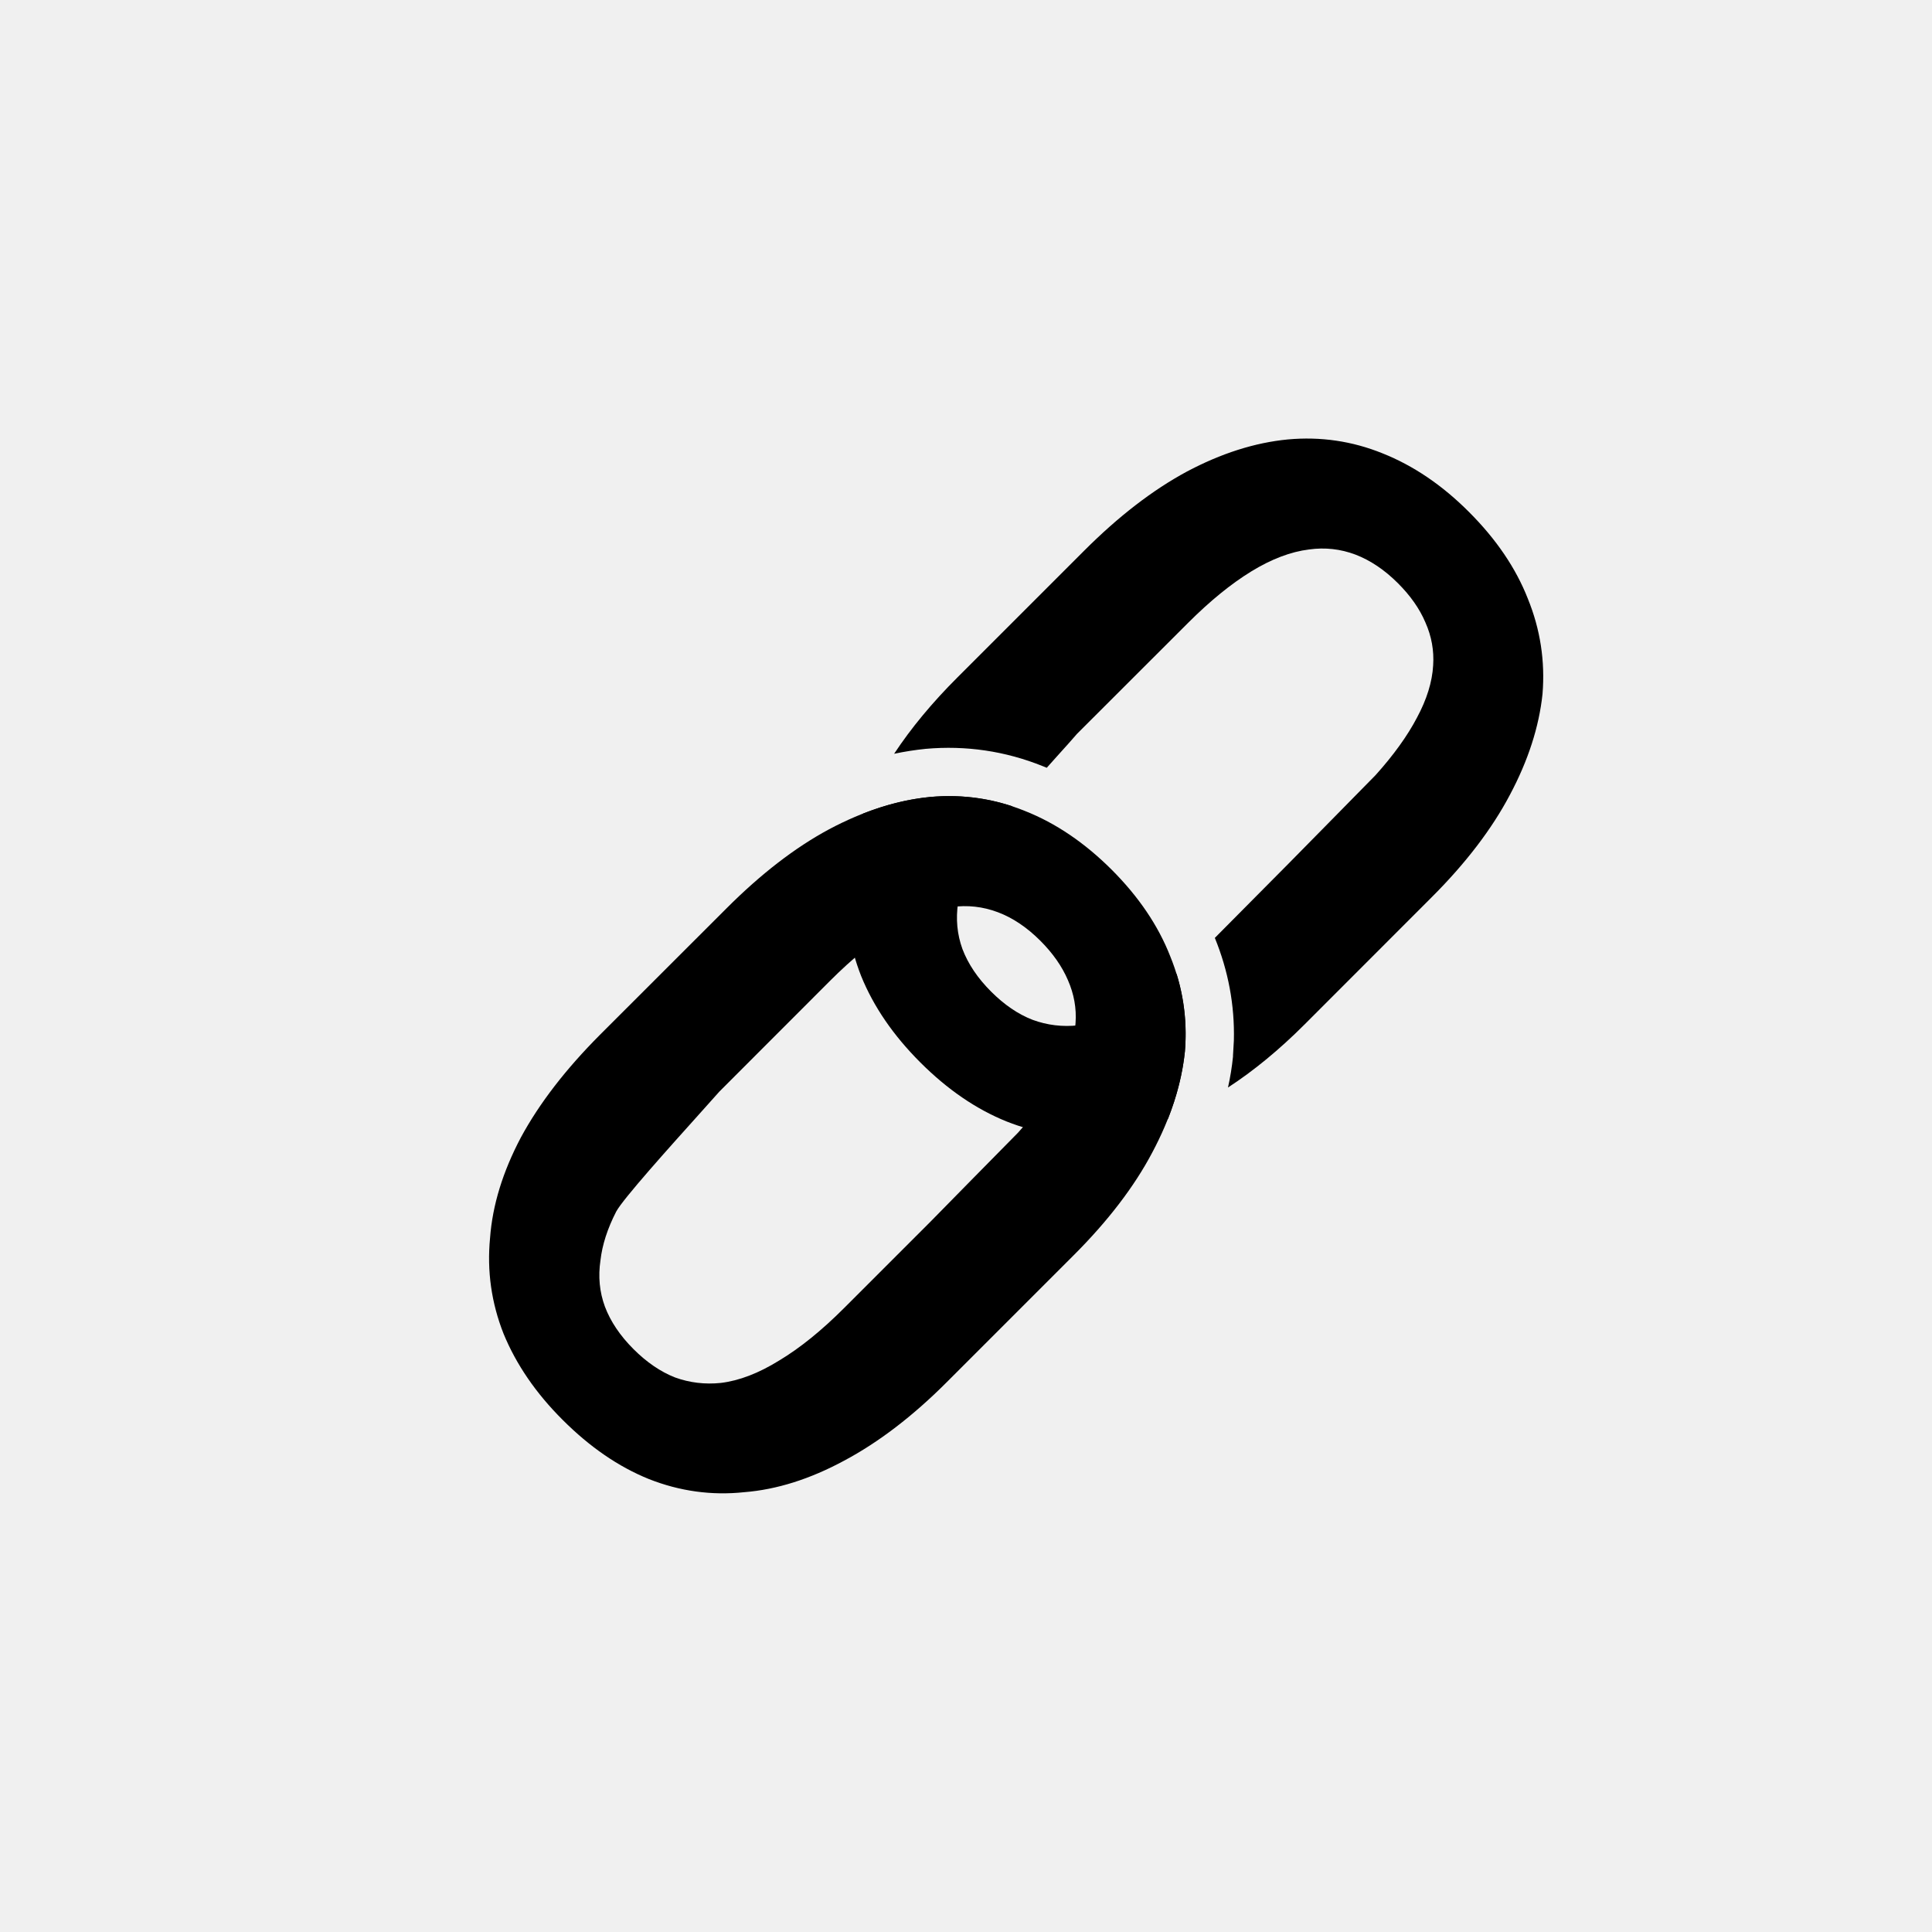
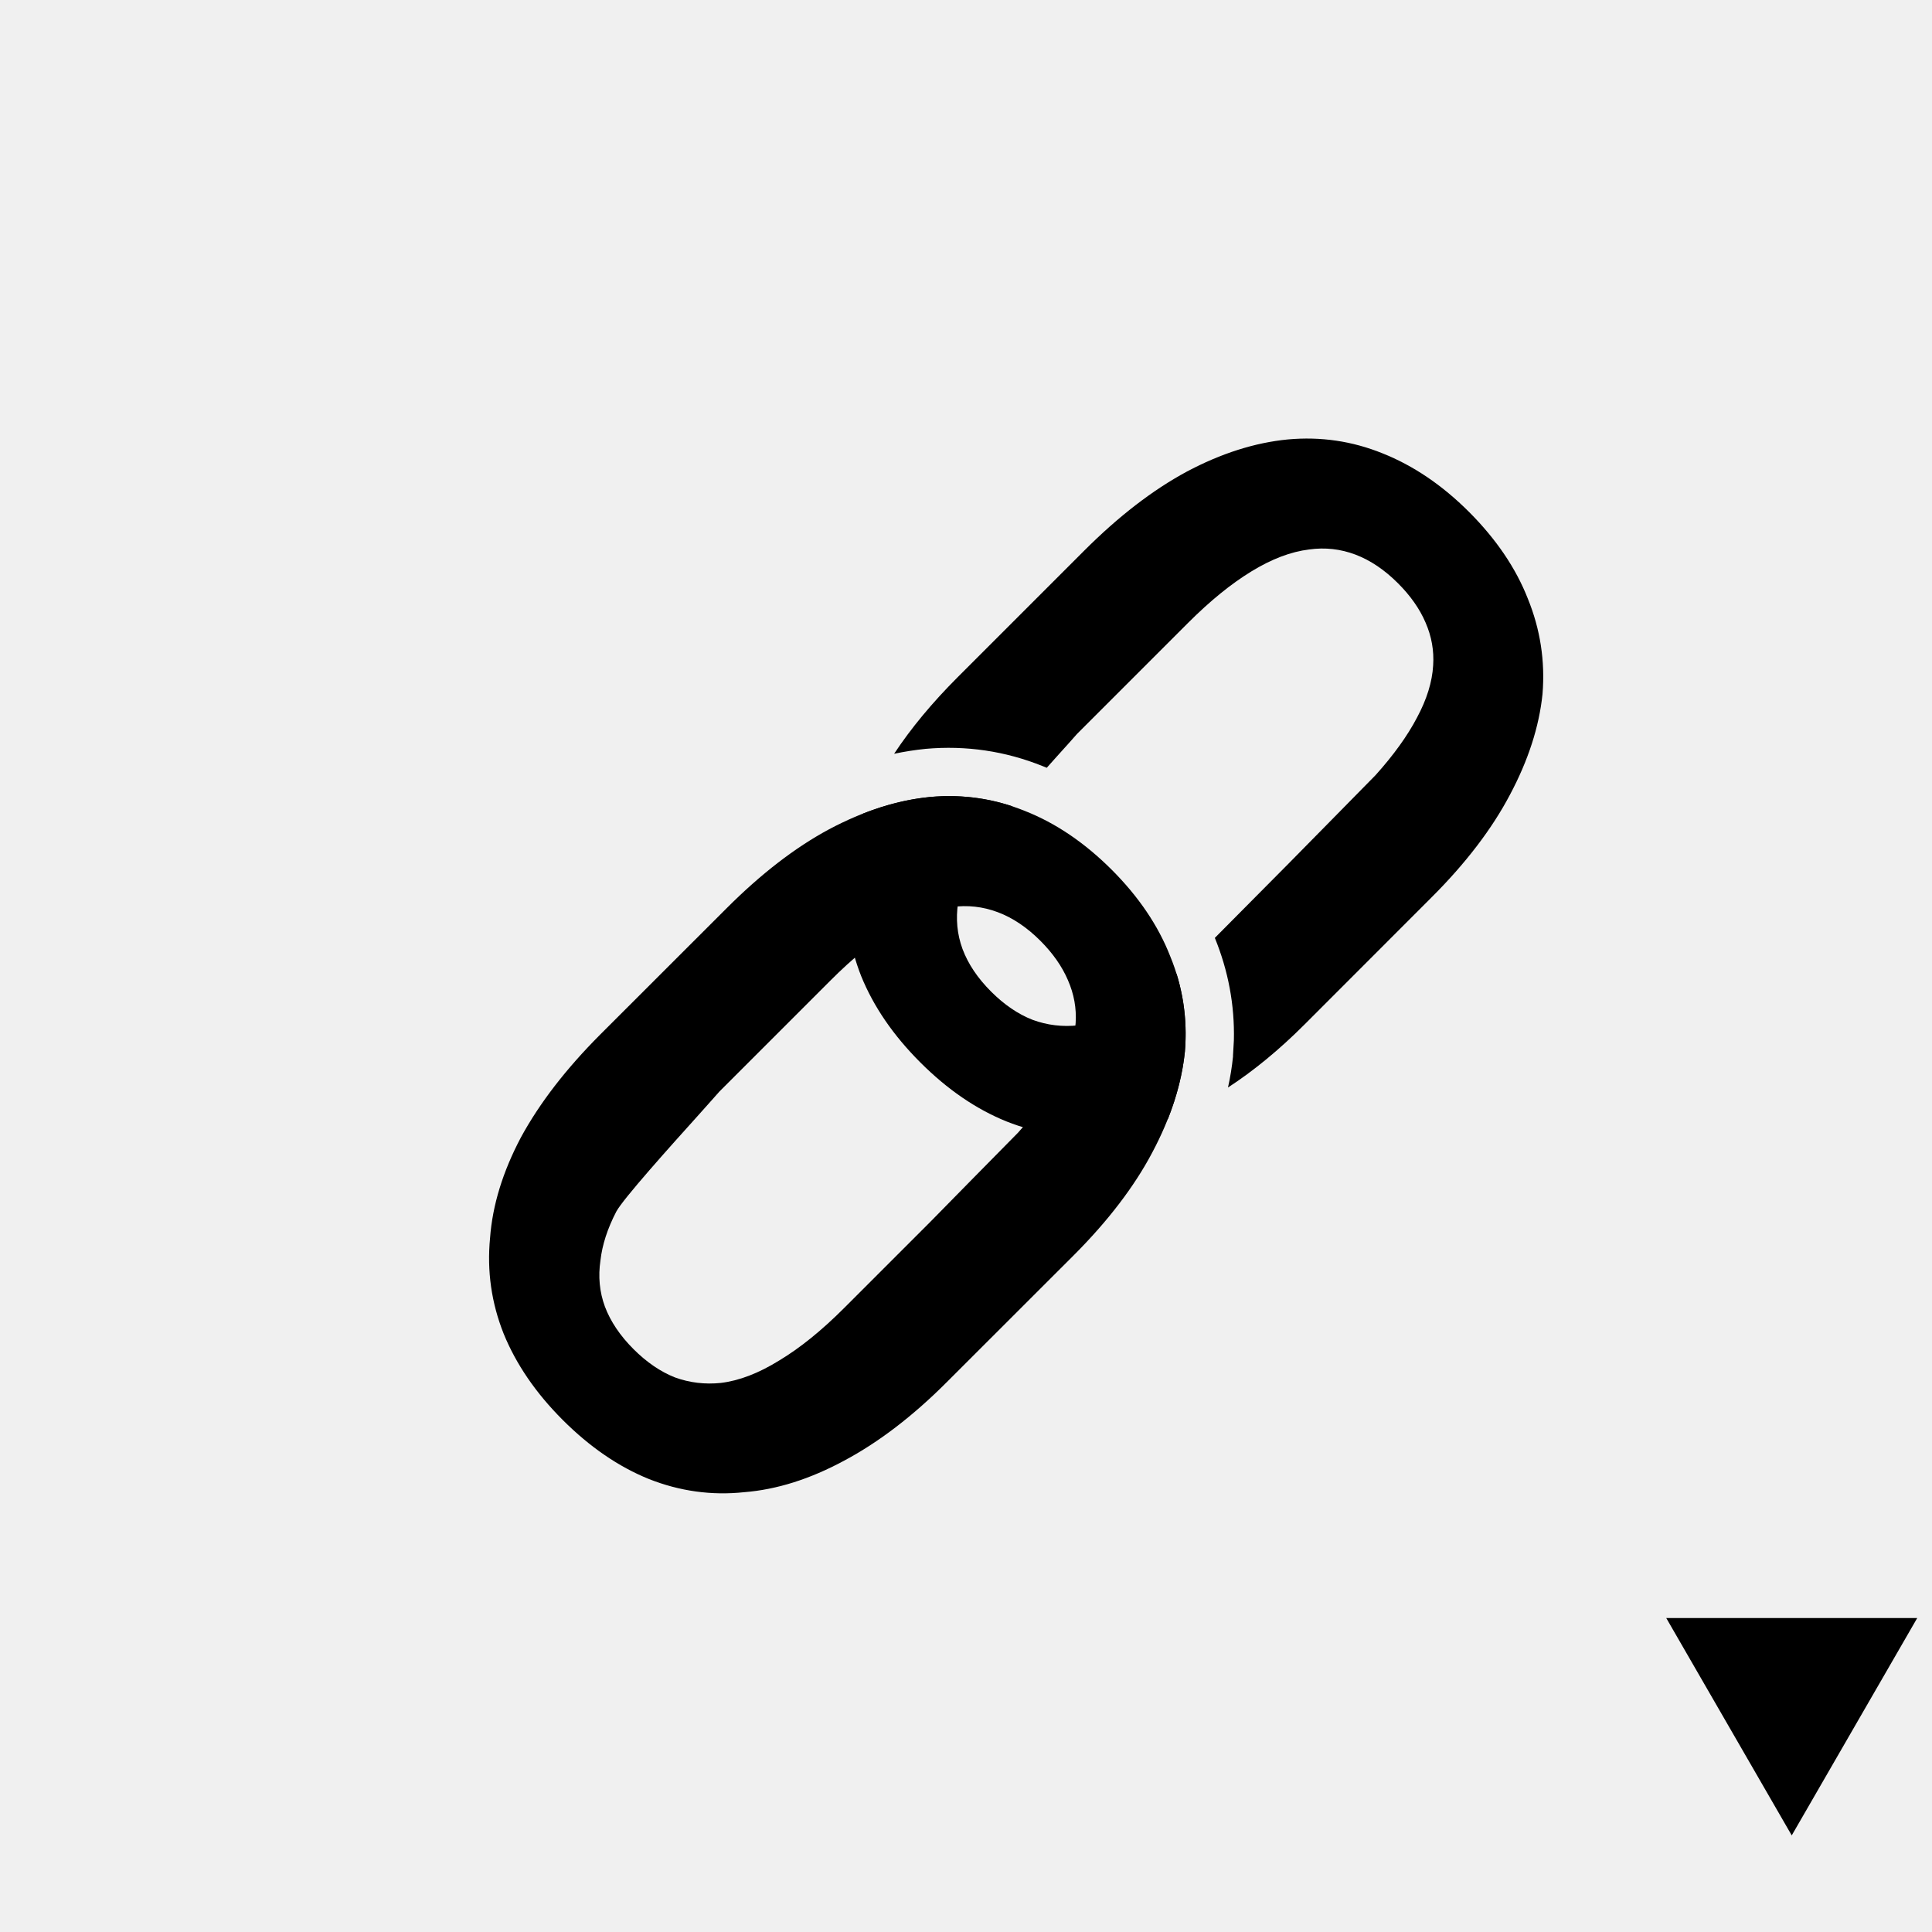
<svg xmlns="http://www.w3.org/2000/svg" width="20" height="20" viewBox="0 0 20 20" fill="none">
-   <path fill-rule="evenodd" clip-rule="evenodd" d="M13.507 10.603C13.243 10.867 12.978 11.085 12.712 11.258C12.736 11.152 12.753 11.045 12.764 10.938V10.927L12.773 10.77C12.782 10.405 12.715 10.05 12.576 9.709L13.336 8.943C13.37 8.909 13.572 8.704 13.776 8.496C13.988 8.28 14.203 8.061 14.24 8.024C14.427 7.816 14.57 7.617 14.669 7.428C14.77 7.24 14.826 7.06 14.836 6.888C14.846 6.736 14.82 6.588 14.756 6.444C14.696 6.302 14.601 6.167 14.472 6.038C14.332 5.898 14.185 5.8 14.031 5.741C13.877 5.683 13.717 5.665 13.552 5.688C13.363 5.711 13.162 5.787 12.952 5.916C12.745 6.043 12.527 6.22 12.299 6.448L11.148 7.598C11.109 7.644 11.032 7.73 10.936 7.836L10.836 7.948C10.822 7.942 10.808 7.936 10.794 7.931C10.407 7.775 9.999 7.715 9.583 7.752C9.474 7.763 9.365 7.78 9.256 7.803C9.43 7.539 9.649 7.274 9.914 7.01L11.224 5.7C11.579 5.345 11.932 5.073 12.284 4.883C12.641 4.693 12.99 4.582 13.332 4.549C13.671 4.518 13.998 4.566 14.312 4.693C14.631 4.82 14.93 5.022 15.208 5.301C15.489 5.582 15.692 5.881 15.816 6.197C15.945 6.514 15.996 6.843 15.968 7.185C15.932 7.524 15.82 7.872 15.63 8.229C15.443 8.583 15.172 8.938 14.817 9.292L13.507 10.603ZM8.935 8.422C8.845 8.656 8.792 8.887 8.775 9.114C8.742 9.456 8.789 9.786 8.915 10.105C9.044 10.422 9.248 10.719 9.527 10.998C9.808 11.279 10.105 11.482 10.419 11.609C10.738 11.736 11.067 11.781 11.407 11.746C11.631 11.727 11.859 11.673 12.091 11.582C12.184 11.346 12.242 11.114 12.266 10.886C12.289 10.609 12.26 10.341 12.18 10.081C12.039 10.201 11.901 10.302 11.767 10.382C11.555 10.514 11.353 10.591 11.164 10.614C10.999 10.632 10.841 10.613 10.689 10.557C10.539 10.499 10.396 10.401 10.26 10.265C10.12 10.125 10.022 9.979 9.963 9.824C9.908 9.672 9.893 9.513 9.918 9.346C9.936 9.186 9.99 9.018 10.081 8.84C10.121 8.767 10.288 8.567 10.481 8.347C10.207 8.256 9.923 8.224 9.631 8.25C9.402 8.272 9.17 8.329 8.935 8.422Z" fill="black" />
-   <path fill-rule="evenodd" clip-rule="evenodd" d="M8.738 15.121C9.095 14.931 9.451 14.659 9.805 14.304L11.115 12.994C11.47 12.639 11.741 12.285 11.928 11.931C12.118 11.574 12.231 11.225 12.266 10.886C12.294 10.544 12.243 10.215 12.114 9.899C11.99 9.582 11.788 9.283 11.507 9.002C11.228 8.724 10.929 8.521 10.61 8.395C10.296 8.268 9.97 8.22 9.631 8.25C9.289 8.283 8.939 8.395 8.582 8.585C8.23 8.774 7.877 9.047 7.523 9.401L6.212 10.711C5.858 11.066 5.584 11.42 5.392 11.775C5.205 12.129 5.098 12.476 5.073 12.816C5.04 13.157 5.087 13.488 5.213 13.807C5.343 14.123 5.546 14.421 5.825 14.699C6.106 14.98 6.403 15.184 6.717 15.311C7.036 15.437 7.366 15.483 7.705 15.447C8.042 15.42 8.386 15.311 8.738 15.121ZM10.967 11.129C10.869 11.319 10.726 11.518 10.538 11.726C10.501 11.763 10.285 11.982 10.073 12.198C9.869 12.406 9.668 12.611 9.634 12.645L8.738 13.541C8.505 13.774 8.281 13.955 8.066 14.084C7.853 14.216 7.652 14.293 7.462 14.316C7.297 14.333 7.139 14.314 6.987 14.259C6.838 14.2 6.695 14.103 6.558 13.966C6.419 13.827 6.32 13.68 6.262 13.526C6.206 13.374 6.191 13.214 6.216 13.047C6.234 12.888 6.288 12.719 6.379 12.542C6.45 12.41 6.934 11.872 7.234 11.538C7.33 11.431 7.407 11.345 7.447 11.3L8.597 10.149C8.825 9.921 9.043 9.744 9.251 9.618C9.461 9.488 9.661 9.413 9.851 9.39C10.015 9.367 10.175 9.385 10.329 9.443C10.484 9.501 10.631 9.6 10.77 9.739C10.899 9.868 10.994 10.004 11.055 10.146C11.118 10.29 11.145 10.438 11.134 10.59C11.124 10.762 11.069 10.942 10.967 11.129Z" fill="black" />
+   <g clip-path="url(#clip0_50_64)">
+     <path fill-rule="evenodd" clip-rule="evenodd" d="M13.507 10.603C13.243 10.867 12.978 11.085 12.712 11.258C12.736 11.152 12.753 11.045 12.764 10.938V10.927L12.773 10.77C12.782 10.405 12.715 10.05 12.576 9.709L13.336 8.943C13.37 8.909 13.572 8.704 13.776 8.496C13.988 8.28 14.203 8.061 14.24 8.024C14.427 7.816 14.57 7.617 14.669 7.428C14.77 7.24 14.826 7.06 14.836 6.888C14.846 6.736 14.82 6.588 14.757 6.444C14.696 6.302 14.601 6.167 14.472 6.038C14.332 5.898 14.186 5.8 14.031 5.741C13.877 5.683 13.717 5.665 13.553 5.688C13.363 5.711 13.163 5.787 12.953 5.916C12.745 6.043 12.527 6.22 12.299 6.448L11.149 7.598C11.109 7.644 11.032 7.73 10.936 7.836L10.836 7.948C10.822 7.942 10.808 7.936 10.794 7.931C10.407 7.775 10 7.715 9.583 7.752C9.474 7.763 9.365 7.78 9.256 7.803C9.43 7.539 9.65 7.274 9.914 7.01L11.224 5.7C11.579 5.345 11.932 5.073 12.284 4.883C12.641 4.693 12.991 4.582 13.332 4.549C13.672 4.518 13.998 4.566 14.312 4.693C14.631 4.82 14.93 5.022 15.209 5.301C15.489 5.582 15.692 5.881 15.816 6.197C15.945 6.514 15.996 6.843 15.968 7.185C15.933 7.524 15.82 7.872 15.63 8.229C15.443 8.583 15.172 8.938 14.817 9.292L13.507 10.603ZM8.935 8.422C8.845 8.656 8.792 8.887 8.775 9.114C8.742 9.456 8.789 9.786 8.915 10.105C9.044 10.422 9.248 10.719 9.527 10.998C9.808 11.279 10.105 11.482 10.419 11.609C10.738 11.736 11.068 11.781 11.407 11.746C11.631 11.727 11.859 11.673 12.091 11.582C12.184 11.346 12.243 11.114 12.266 10.886C12.289 10.609 12.26 10.341 12.18 10.081C12.039 10.201 11.902 10.302 11.768 10.382C11.555 10.514 11.354 10.591 11.164 10.614C10.999 10.632 10.841 10.613 10.689 10.557C10.54 10.499 10.396 10.401 10.26 10.265C10.12 10.125 10.022 9.979 9.964 9.824C9.908 9.672 9.893 9.513 9.918 9.346C9.936 9.186 9.99 9.018 10.081 8.84C10.121 8.767 10.288 8.567 10.481 8.347C10.207 8.256 9.924 8.224 9.631 8.25C9.402 8.272 9.17 8.329 8.935 8.422Z" fill="black" />
+     <path fill-rule="evenodd" clip-rule="evenodd" d="M8.738 15.121C9.095 14.931 9.451 14.659 9.805 14.304L11.116 12.994C11.47 12.639 11.741 12.285 11.928 11.931C12.118 11.574 12.231 11.225 12.266 10.886C12.294 10.544 12.244 10.215 12.114 9.899C11.99 9.582 11.788 9.283 11.507 9.002C11.228 8.724 10.93 8.521 10.61 8.395C10.296 8.268 9.97 8.22 9.631 8.25C9.289 8.283 8.939 8.395 8.582 8.585C8.23 8.774 7.877 9.047 7.523 9.401L6.212 10.711C5.858 11.066 5.585 11.42 5.392 11.775C5.205 12.129 5.098 12.476 5.073 12.816C5.04 13.157 5.087 13.488 5.214 13.807C5.343 14.123 5.547 14.421 5.825 14.699C6.106 14.98 6.404 15.184 6.718 15.311C7.037 15.437 7.366 15.483 7.705 15.447C8.042 15.42 8.386 15.311 8.738 15.121ZM10.967 11.129C10.869 11.319 10.726 11.518 10.538 11.726C10.501 11.763 10.285 11.982 10.073 12.198C9.869 12.406 9.668 12.611 9.634 12.645L8.738 13.541C8.505 13.774 8.281 13.955 8.066 14.084C7.853 14.216 7.652 14.293 7.462 14.316C7.297 14.333 7.139 14.314 6.987 14.259C6.838 14.2 6.695 14.103 6.558 13.966C6.419 13.827 6.32 13.68 6.262 13.526C6.206 13.374 6.191 13.214 6.216 13.047C6.234 12.888 6.288 12.719 6.38 12.542C6.451 12.41 6.934 11.872 7.235 11.538C7.33 11.431 7.408 11.345 7.447 11.3L8.598 10.149C8.825 9.921 9.043 9.744 9.251 9.618C9.461 9.488 9.661 9.413 9.851 9.39C10.015 9.367 10.175 9.385 10.329 9.443C10.484 9.501 10.631 9.6 10.77 9.739C10.899 9.868 10.994 10.004 11.055 10.146C11.118 10.29 11.145 10.438 11.135 10.59C11.124 10.762 11.069 10.942 10.967 11.129Z" fill="black" />
+     <path d="M18.548 19L17.249 16.75L19.847 16.75L18.548 19Z" fill="black" />
+   </g>
+   <defs>
+     <clipPath id="clip0_50_64">
+       <rect width="20" height="20" fill="white" />
+     </clipPath>
+   </defs>
</svg>
